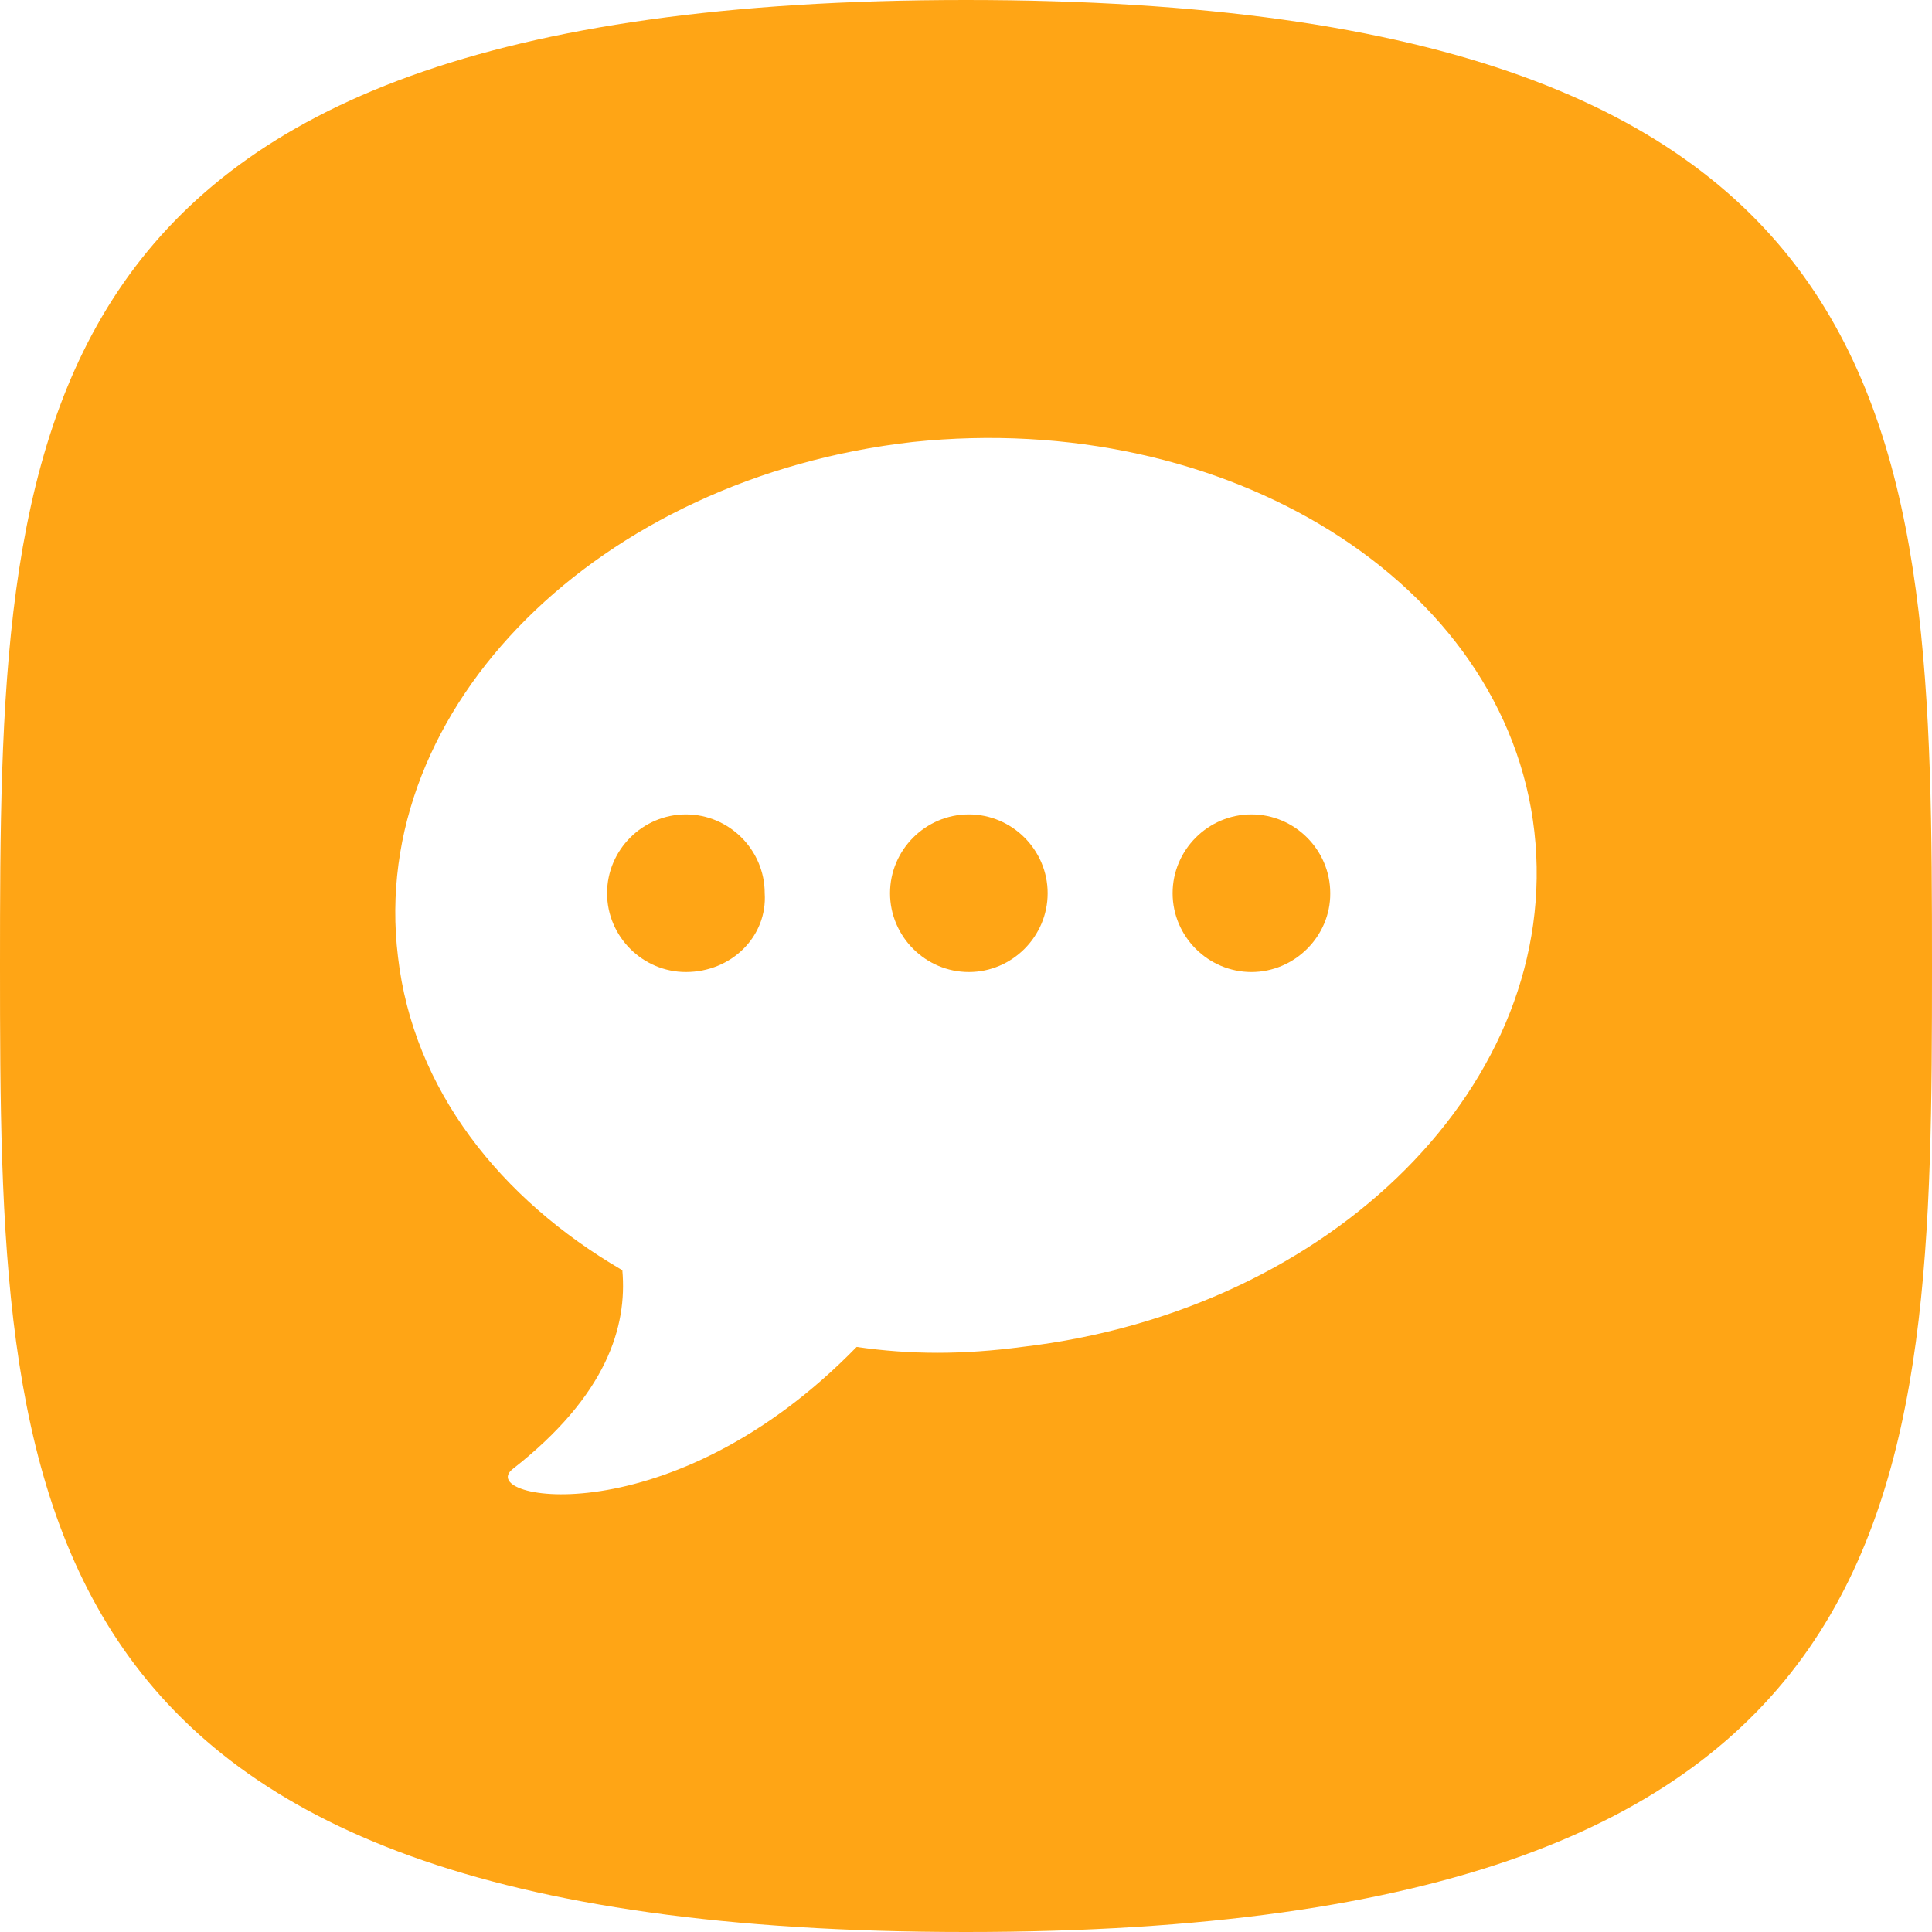
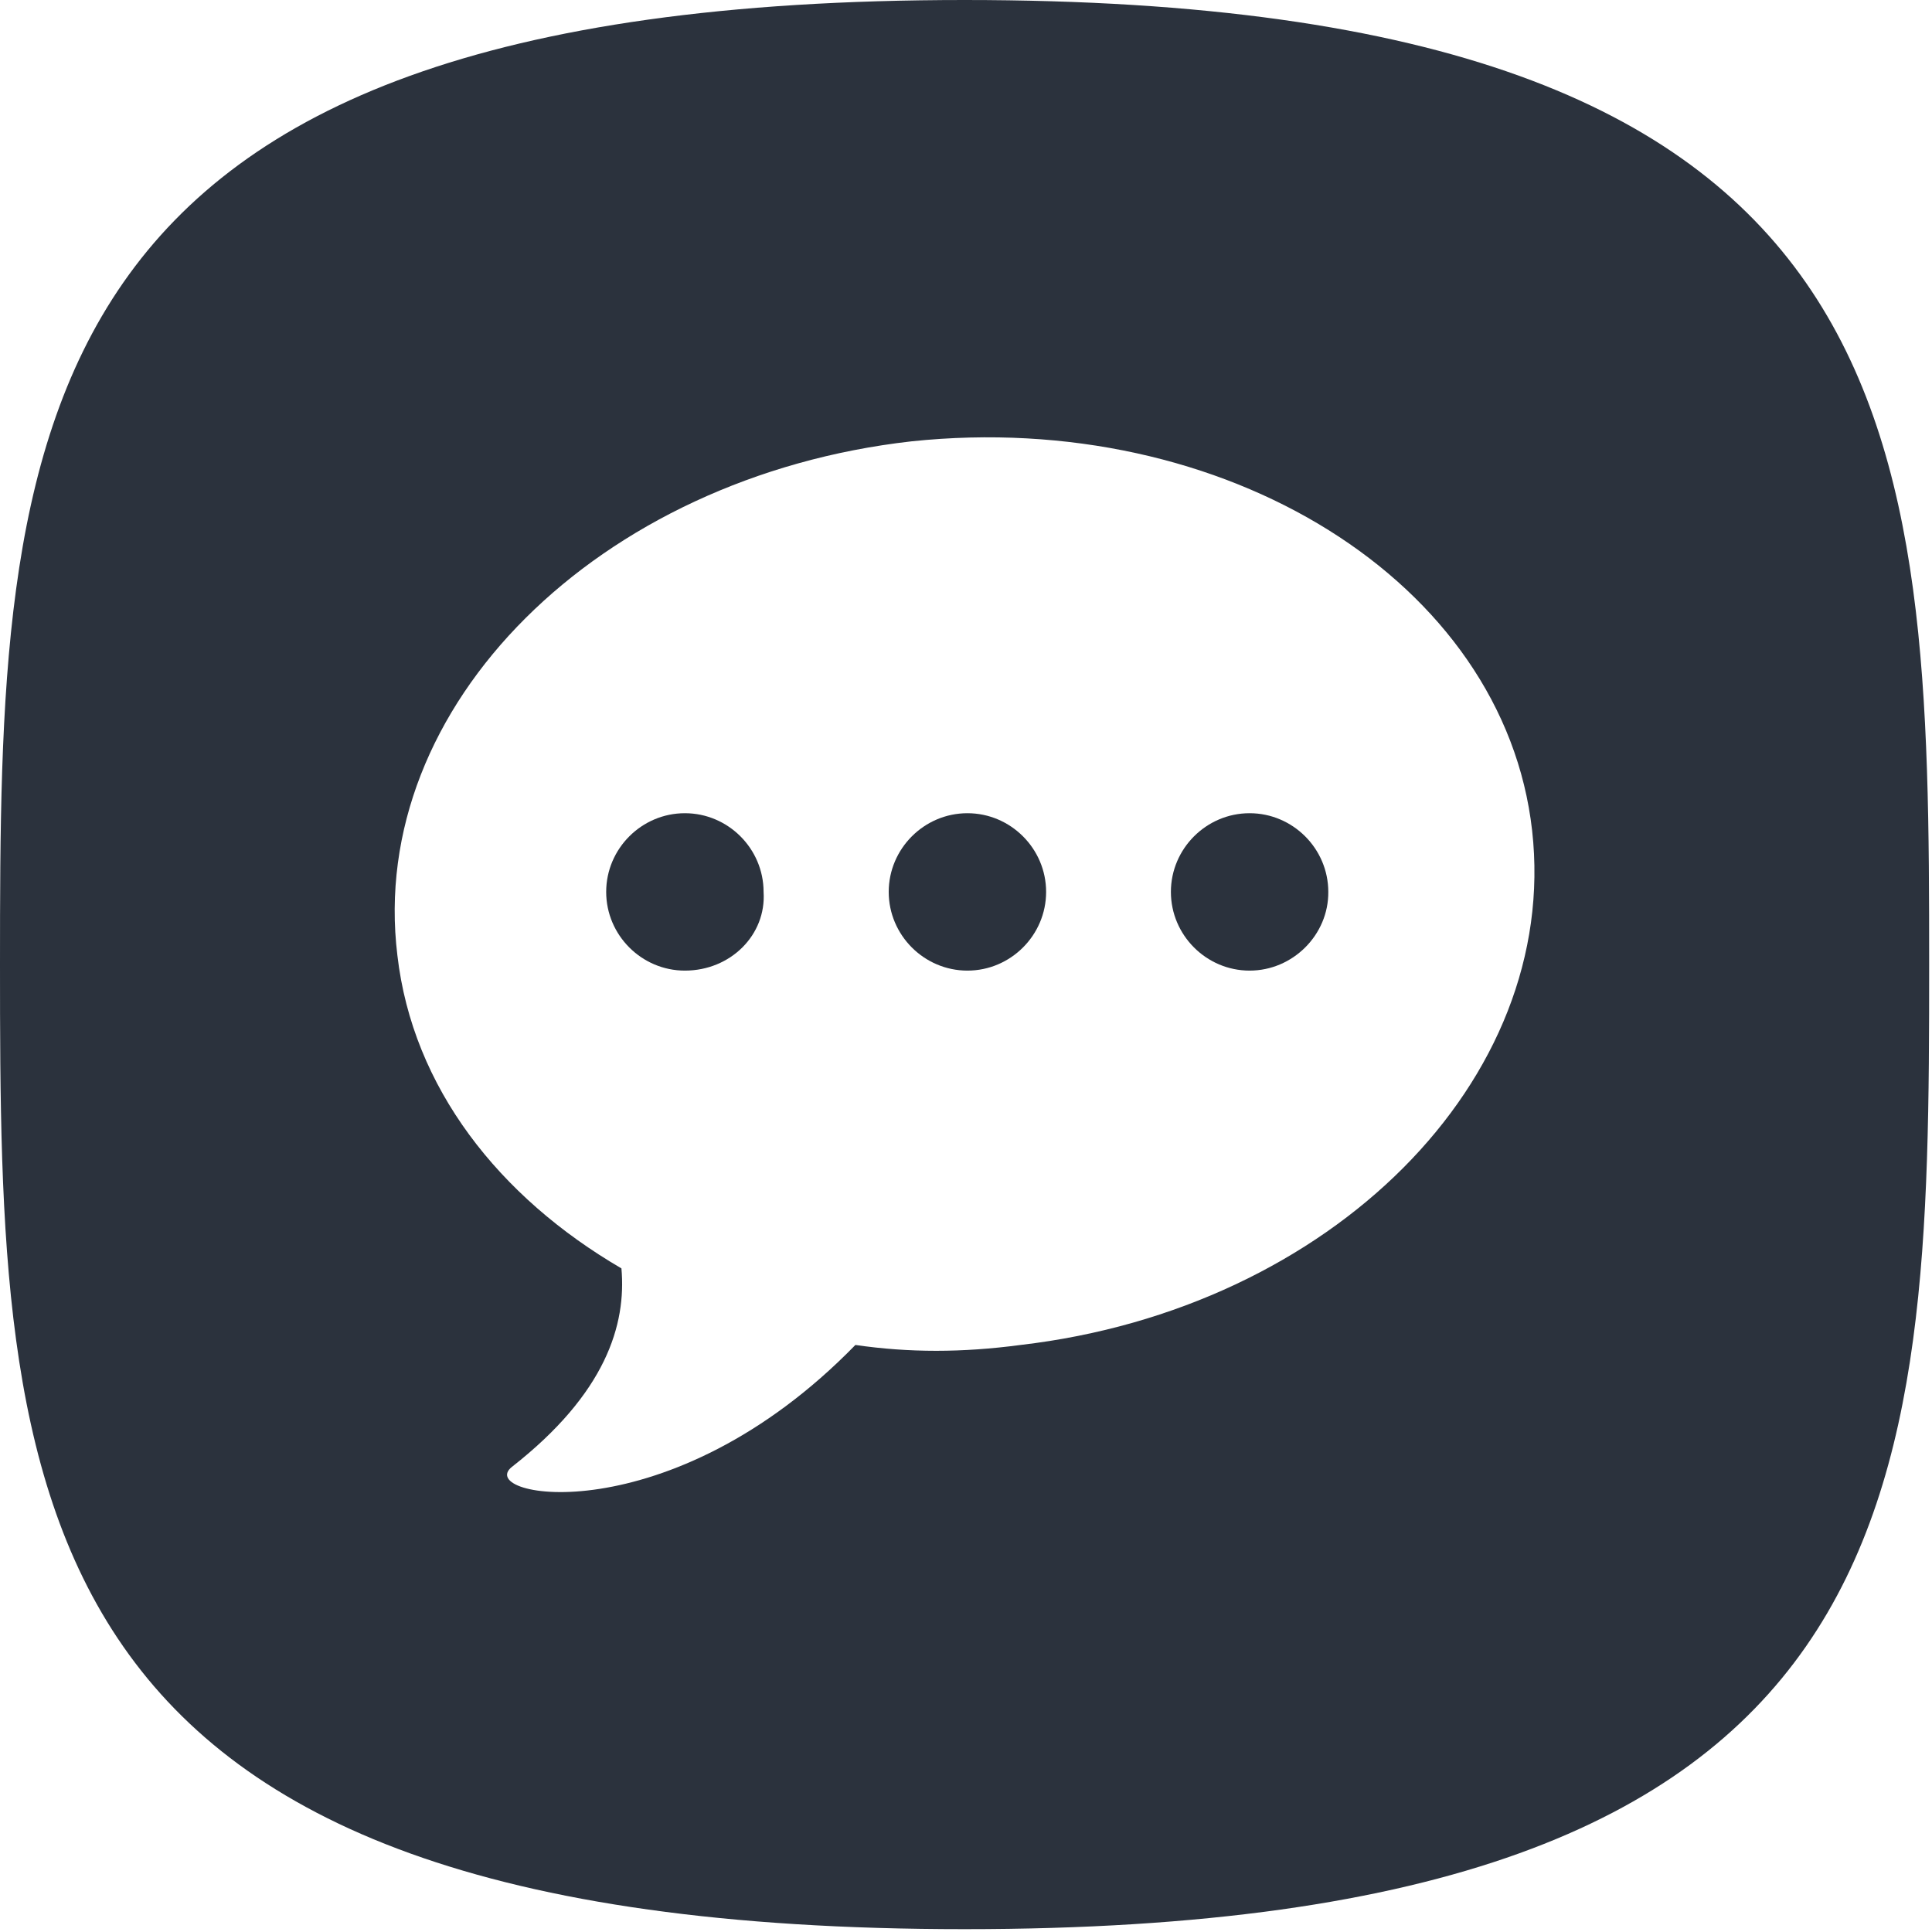
- <svg xmlns="http://www.w3.org/2000/svg" width="544.2" height="544.2" viewBox="0 0 544.2 544.2">
-   <g fill="#ffa515">
-     <path d="M272.9 229.4c-12.2 0-22.2 10-22.2 22.2s10 22.2 22.2 22.2 22.2-10 22.2-22.2-10-22.2-22.2-22.2zM193.2 229.4c-12.2 0-22.2 10-22.2 22.2s10 22.2 22.2 22.2c12.9 0 23-10.1 22.2-22.2 0-12.2-10-22.2-22.2-22.2z" />
-     <path d="M272.1 0C2.1 0 0 121.8 0 272.1s2.1 272.1 272.1 272.1 272.1-121.8 272.1-272.1S542.1 0 272.1 0zm15.8 379.4c-16.5 2.2-31.5 2.2-46.6 0-52.4 53.8-107.7 43-96.9 34.4 26.6-20.8 32.3-40.2 30.9-56-34.5-20.1-58.9-51-63.2-88.3-8.6-70.4 56.7-135 145-145 88.3-9.3 167.2 39.5 175.1 109.8 7.9 70.4-56.7 134.9-144.3 145.1z" />
-     <path d="M352.5 229.4c-12.2 0-22.2 10-22.2 22.2s10 22.2 22.2 22.2 22.3-10.1 22.2-22.2c0-12.2-10-22.2-22.2-22.2z" />
+ <svg xmlns="http://www.w3.org/2000/svg" width="545px" height="545px" viewBox="0 0 545 545" version="1.1">
+   <defs />
+   <g id="Page-1" stroke="none" stroke-width="1" fill="none" fill-rule="evenodd">
+     <g id="icon" fill="#2B323D" fill-rule="nonzero">
+       <path d="M272.9,229.4 C260.7,229.4 250.7,239.4 250.7,251.6 C250.7,263.8 260.7,273.8 272.9,273.8 C285.1,273.8 295.1,263.8 295.1,251.6 C295.1,239.4 285.1,229.4 272.9,229.4 Z M193.2,229.4 C181,229.4 171,239.4 171,251.6 C171,263.8 181,273.8 193.2,273.8 C206.1,273.8 216.2,263.7 215.4,251.6 C215.4,239.4 205.4,229.4 193.2,229.4 Z" id="Shape" />
+       <path d="M272.1,0 C2.1,0 0,121.8 0,272.1 C0,422.4 2.1,544.2 272.1,544.2 C542.1,544.2 544.2,422.4 544.2,272.1 C544.2,121.8 542.1,0 272.1,0 Z M287.9,379.4 C271.4,381.6 256.4,381.6 241.3,379.4 C188.9,433.2 133.6,422.4 144.4,413.8 C171,393 176.7,373.6 175.3,357.8 C140.8,337.7 116.4,306.8 112.1,269.5 C103.5,199.1 168.8,134.5 257.1,124.5 C345.4,115.2 424.3,164 432.2,234.3 C440.1,304.7 375.5,369.2 287.9,379.4 Z" id="Shape" />
+       <path d="M352.5,229.4 C340.3,229.4 330.3,239.4 330.3,251.6 C330.3,263.8 340.3,273.8 352.5,273.8 C364.7,273.8 374.8,263.7 374.7,251.6 C374.7,239.4 364.7,229.4 352.5,229.4 Z" id="Shape" />
+     </g>
  </g>
</svg>
